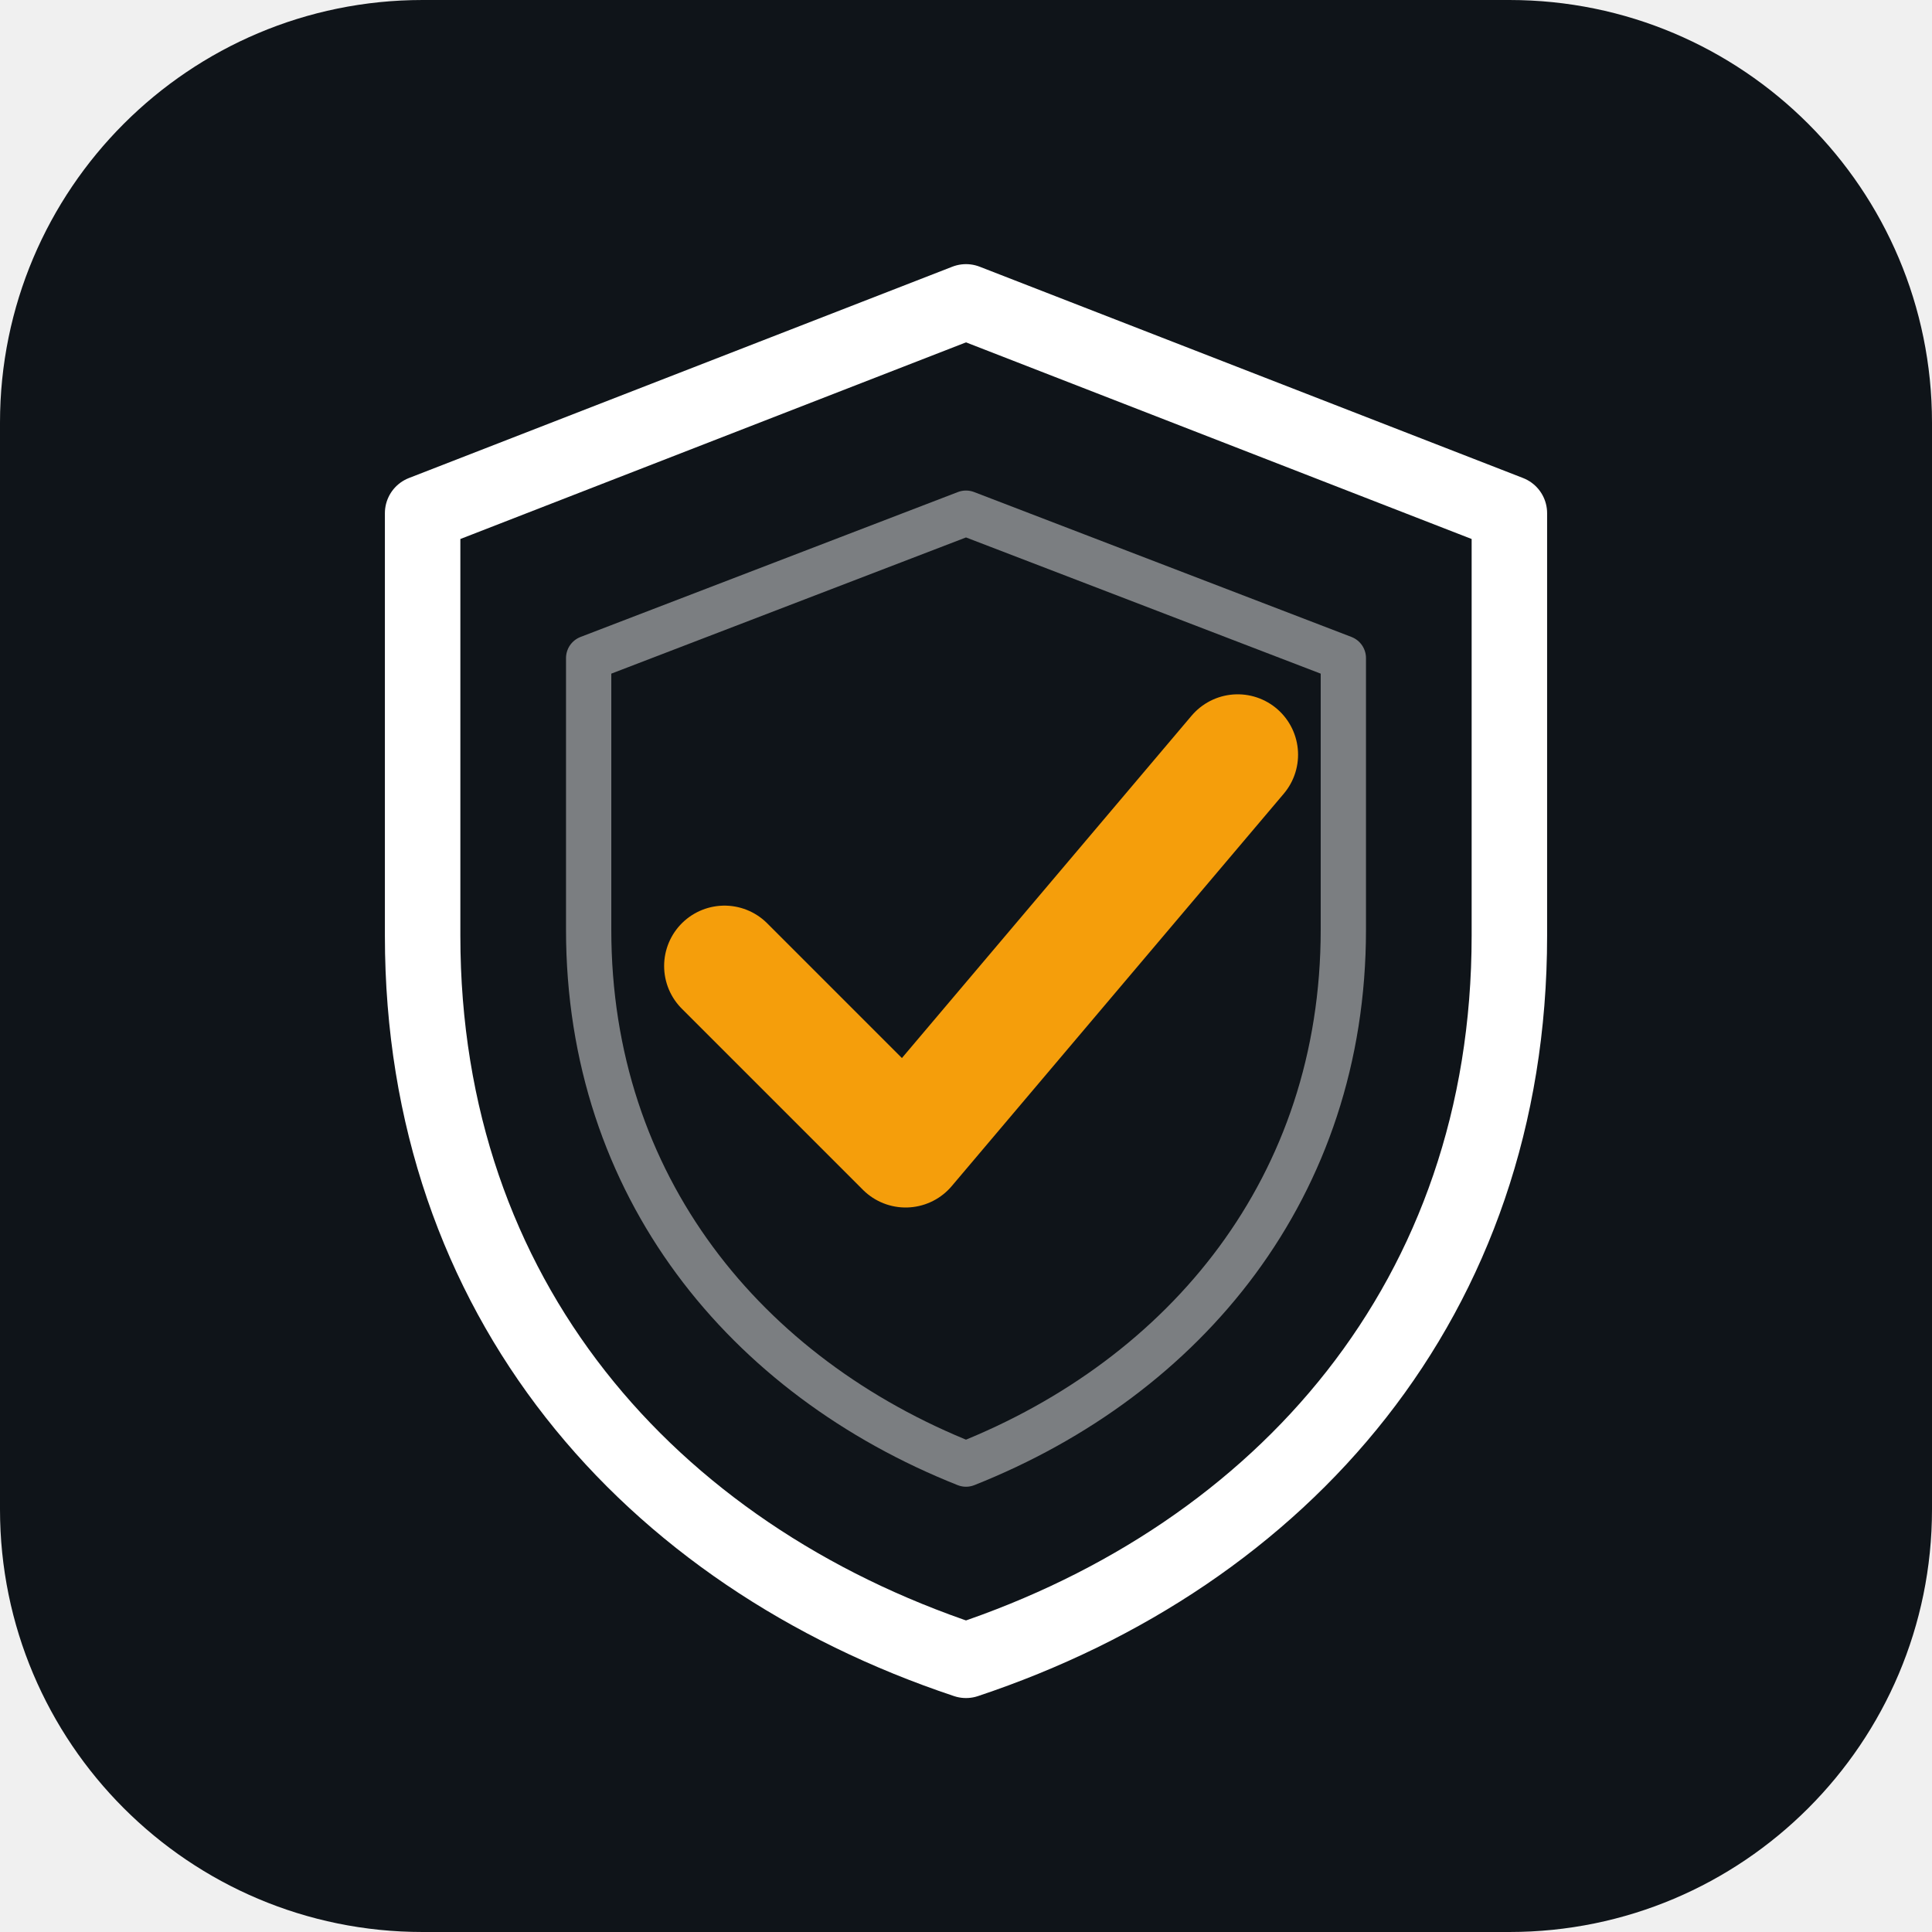
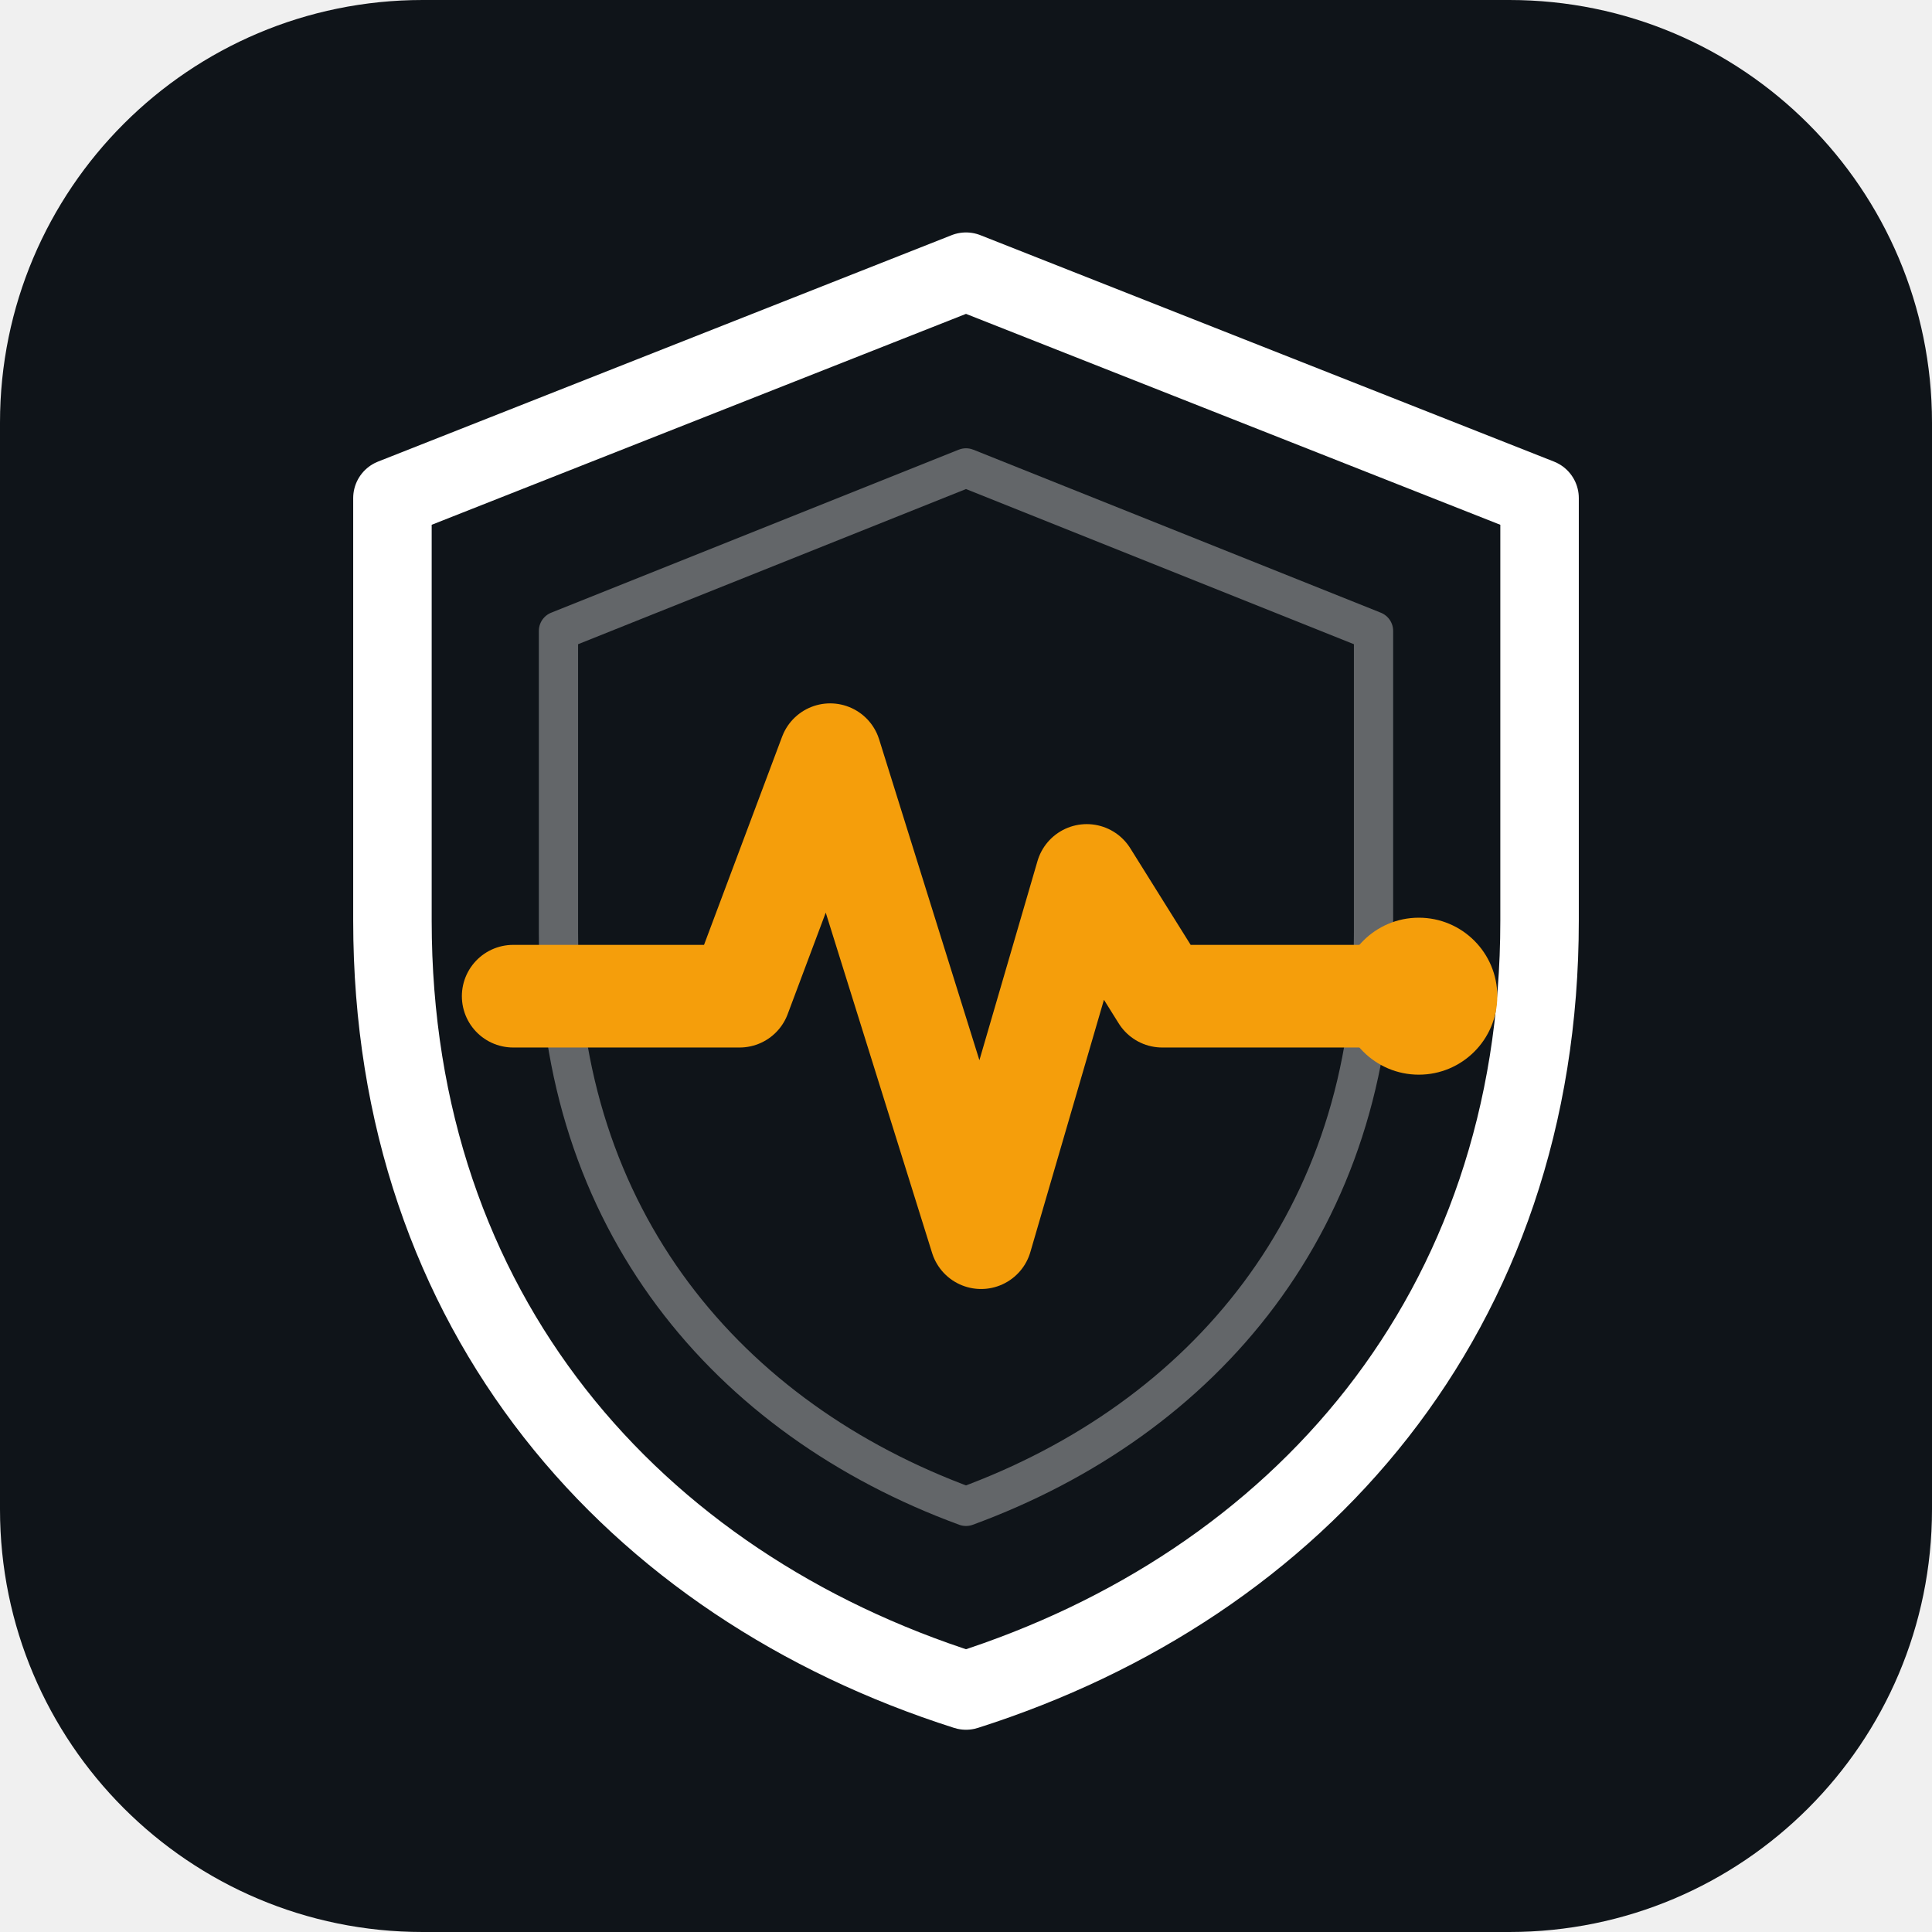
<svg xmlns="http://www.w3.org/2000/svg" viewBox="0 0 64 64">
  <rect width="64" height="64" rx="14" fill="#0f1419" />
-   <path d="M32 10 L50 17 V31 C50 43 42.5 51.5 32 55 C21.5 51.5 14 43 14 31 V17 Z" fill="none" stroke="#ffffff" stroke-width="2.5" stroke-linejoin="round" />
-   <path d="M32 17 L44.5 21.8 V30.8 C44.5 39.3 39.3 45.6 32 48.5 C24.7 45.6 19.5 39.3 19.5 30.8 V21.8 Z" fill="none" stroke="#ffffff" stroke-width="1.5" stroke-linejoin="round" opacity="0.45" />
-   <polyline points="24,32 30,38 41,25" fill="none" stroke="#f59e0b" stroke-width="4" stroke-linecap="round" stroke-linejoin="round" />
+   <path d="M32 9 L51 16.5 V30.5 C51 43.5 43 52.5 32 56 C21 52.5 13 43.5 13 30.5 V16.5 Z" fill="none" stroke="#ffffff" stroke-width="2.6" stroke-linejoin="round" />
+   <path d="M32 15.5 L45.5 20.9 V30.9 C45.5 40.4 39.9 47 32 49.9 C24.1 47 18.5 40.4 18.5 30.9 V20.9 Z" fill="none" stroke="#ffffff" stroke-width="1.3" stroke-linejoin="round" opacity="0.35" />
+   <polyline points="17,33 24.5,33 27.5,25 32.5,41 36,29 38.5,33 47,33" fill="none" stroke="#f59e0b" stroke-width="3.4" stroke-linecap="round" stroke-linejoin="round" />
+   <circle cx="47" cy="33" r="2.6" fill="#f59e0b" />
</svg>
